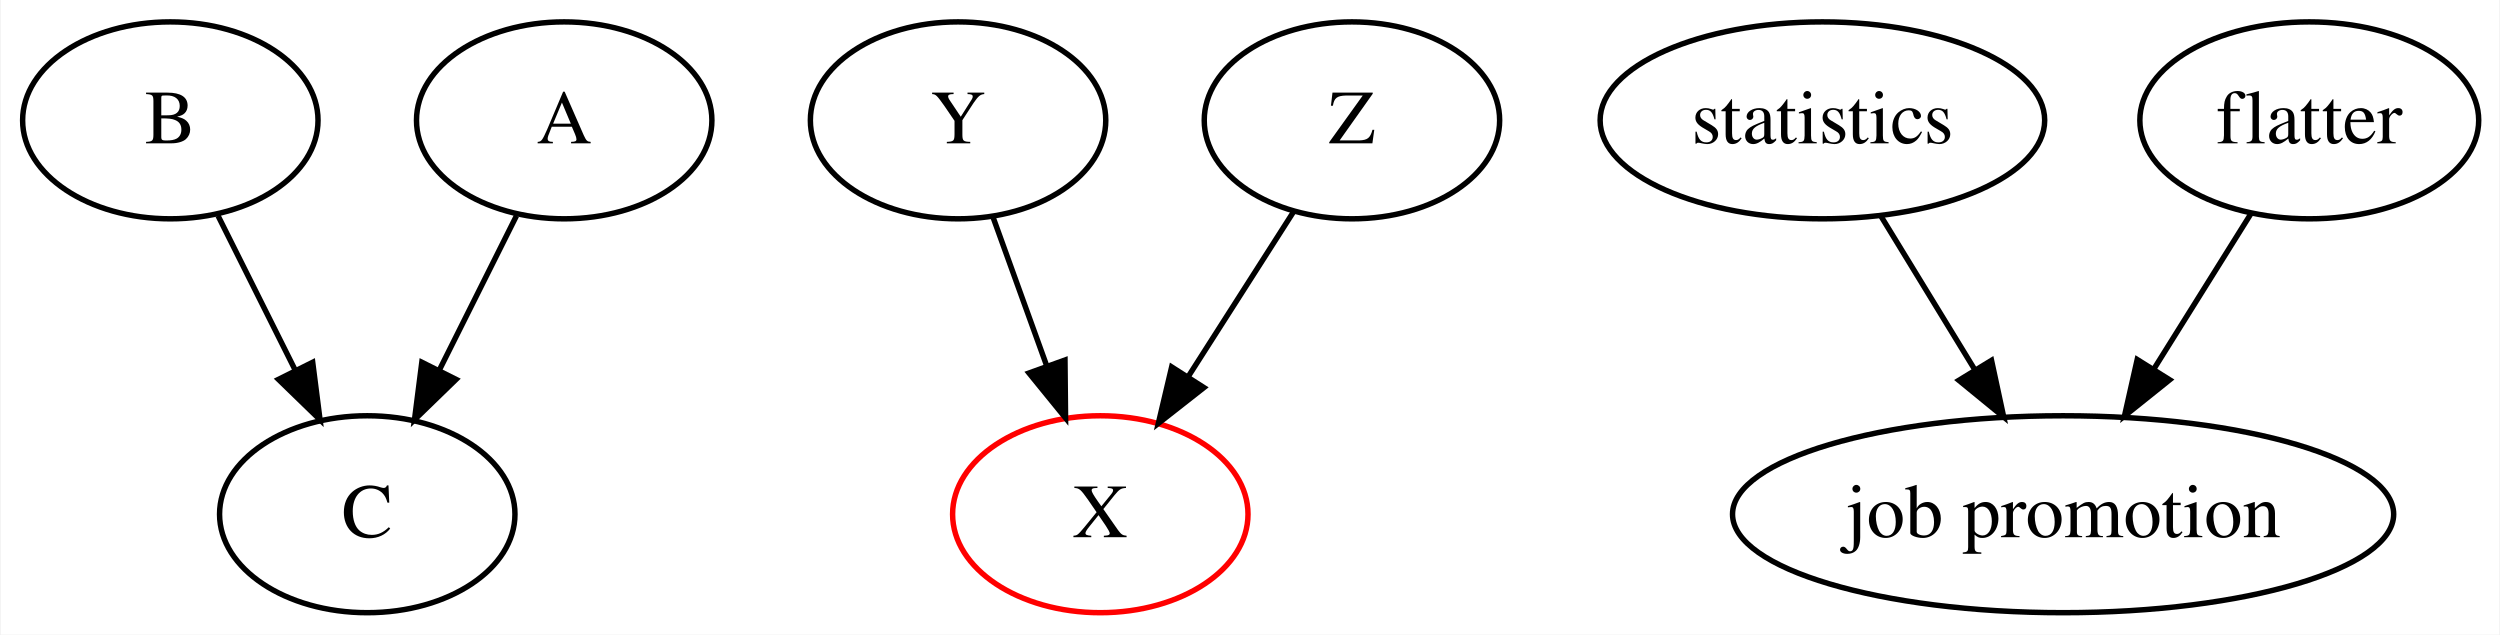
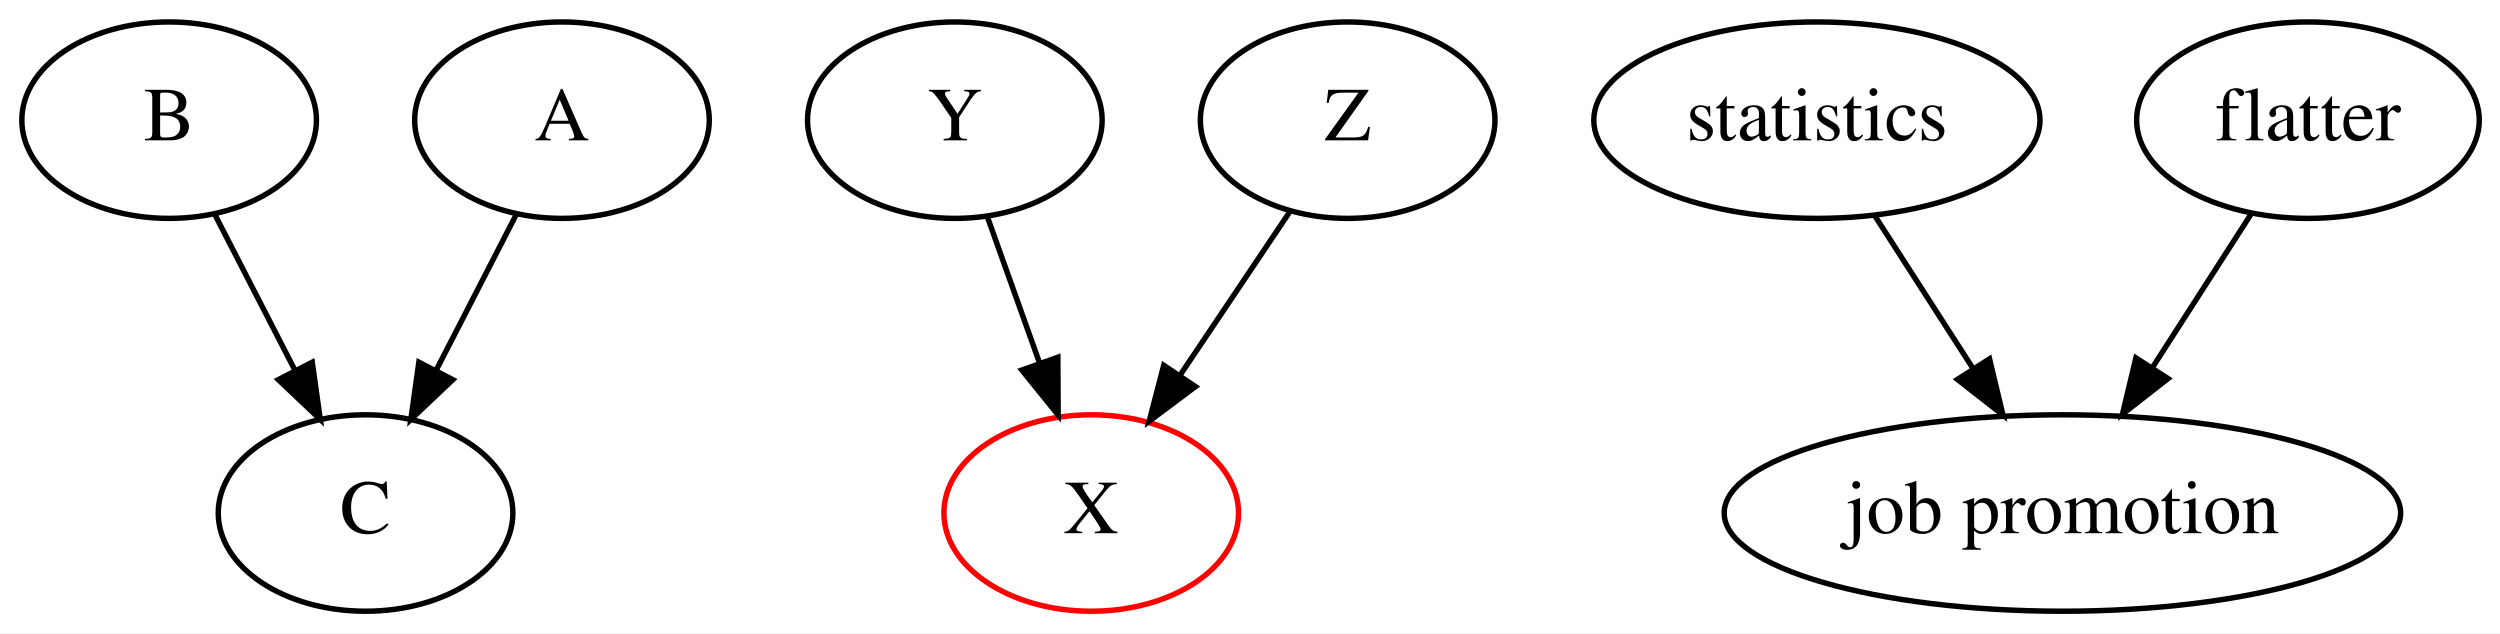
- <svg xmlns="http://www.w3.org/2000/svg" width="457pt" height="116pt" viewBox="0.00 0.00 456.73 116.00">
+ <svg xmlns="http://www.w3.org/2000/svg" width="458pt" height="116pt" viewBox="0.00 0.00 458.20 116.00">
  <g id="graph0" class="graph" transform="scale(1 1) rotate(0) translate(4 112)">
-     <polygon fill="#ffffff" stroke="transparent" points="-4,4 -4,-112 452.734,-112 452.734,4 -4,4" />
+     <polygon fill="white" stroke="transparent" points="-4,4 -4,-112 454.2,-112 454.2,4 -4,4" />
    <g id="node1" class="node">
-       <ellipse fill="none" stroke="#000000" cx="27" cy="-90" rx="27" ry="18" />
-       <text text-anchor="middle" x="27" y="-85.8" font-family="Times,serif" font-size="14.00" fill="#000000">B</text>
+       <ellipse fill="none" stroke="black" cx="27" cy="-90" rx="27" ry="18" />
+       <text text-anchor="middle" x="27" y="-86.3" font-family="Times,serif" font-size="14.00">B</text>
    </g>
    <g id="node2" class="node">
-       <ellipse fill="none" stroke="#000000" cx="63" cy="-18" rx="27" ry="18" />
-       <text text-anchor="middle" x="63" y="-13.8" font-family="Times,serif" font-size="14.00" fill="#000000">C</text>
+       <ellipse fill="none" stroke="black" cx="63" cy="-18" rx="27" ry="18" />
+       <text text-anchor="middle" x="63" y="-14.3" font-family="Times,serif" font-size="14.00">C</text>
    </g>
    <g id="edge1" class="edge">
-       <path fill="none" stroke="#000000" d="M35.715,-72.571C39.96,-64.081 45.154,-53.693 49.866,-44.267" />
-       <polygon fill="#000000" stroke="#000000" points="53.024,-45.778 54.366,-35.269 46.763,-42.648 53.024,-45.778" />
+       <path fill="none" stroke="black" d="M35.35,-72.76C39.71,-64.28 45.15,-53.71 50.04,-44.2" />
+       <polygon fill="black" stroke="black" points="53.23,-45.64 54.7,-35.15 47.01,-42.44 53.23,-45.64" />
    </g>
    <g id="node3" class="node">
-       <ellipse fill="none" stroke="#000000" cx="99" cy="-90" rx="27" ry="18" />
-       <text text-anchor="middle" x="99" y="-85.8" font-family="Times,serif" font-size="14.00" fill="#000000">A</text>
+       <ellipse fill="none" stroke="black" cx="99" cy="-90" rx="27" ry="18" />
+       <text text-anchor="middle" x="99" y="-86.3" font-family="Times,serif" font-size="14.00">A</text>
    </g>
    <g id="edge2" class="edge">
-       <path fill="none" stroke="#000000" d="M90.285,-72.571C86.04,-64.081 80.846,-53.693 76.134,-44.267" />
-       <polygon fill="#000000" stroke="#000000" points="79.237,-42.648 71.634,-35.269 72.976,-45.778 79.237,-42.648" />
+       <path fill="none" stroke="black" d="M90.65,-72.76C86.29,-64.28 80.85,-53.71 75.96,-44.2" />
+       <polygon fill="black" stroke="black" points="78.99,-42.44 71.3,-35.15 72.77,-45.64 78.99,-42.44" />
    </g>
    <g id="node4" class="node">
-       <ellipse fill="none" stroke="#000000" cx="171" cy="-90" rx="27" ry="18" />
-       <text text-anchor="middle" x="171" y="-85.8" font-family="Times,serif" font-size="14.00" fill="#000000">Y</text>
+       <ellipse fill="none" stroke="black" cx="171" cy="-90" rx="27" ry="18" />
+       <text text-anchor="middle" x="171" y="-86.3" font-family="Times,serif" font-size="14.00">Y</text>
    </g>
    <g id="node5" class="node">
-       <ellipse fill="none" stroke="#ff0000" cx="197" cy="-18" rx="27" ry="18" />
-       <text text-anchor="middle" x="197" y="-13.8" font-family="Times,serif" font-size="14.00" fill="#000000">X</text>
+       <ellipse fill="none" stroke="red" cx="196" cy="-18" rx="27" ry="18" />
+       <text text-anchor="middle" x="196" y="-14.3" font-family="Times,serif" font-size="14.00">X</text>
    </g>
    <g id="edge3" class="edge">
-       <path fill="none" stroke="#000000" d="M177.427,-72.202C180.387,-64.006 183.963,-54.102 187.245,-45.014" />
-       <polygon fill="#000000" stroke="#000000" points="190.542,-46.187 190.647,-35.593 183.958,-43.81 190.542,-46.187" />
+       <path fill="none" stroke="black" d="M176.92,-72.41C179.78,-64.42 183.27,-54.64 186.48,-45.64" />
+       <polygon fill="black" stroke="black" points="189.88,-46.55 189.94,-35.96 183.28,-44.2 189.88,-46.55" />
    </g>
    <g id="node6" class="node">
-       <ellipse fill="none" stroke="#000000" cx="243" cy="-90" rx="27" ry="18" />
-       <text text-anchor="middle" x="243" y="-85.8" font-family="Times,serif" font-size="14.00" fill="#000000">Z</text>
+       <ellipse fill="none" stroke="black" cx="243" cy="-90" rx="27" ry="18" />
+       <text text-anchor="middle" x="243" y="-86.3" font-family="Times,serif" font-size="14.00">Z</text>
    </g>
    <g id="edge4" class="edge">
-       <path fill="none" stroke="#000000" d="M232.331,-73.301C226.641,-64.395 219.522,-53.252 213.168,-43.307" />
-       <polygon fill="#000000" stroke="#000000" points="215.945,-41.151 207.611,-34.609 210.046,-44.92 215.945,-41.151" />
+       <path fill="none" stroke="black" d="M232.33,-73.12C226.45,-64.34 219.01,-53.26 212.39,-43.42" />
+       <polygon fill="black" stroke="black" points="215.1,-41.17 206.62,-34.82 209.29,-45.07 215.1,-41.17" />
    </g>
    <g id="node7" class="node">
-       <ellipse fill="none" stroke="#000000" cx="329" cy="-90" rx="40.633" ry="18" />
-       <text text-anchor="middle" x="329" y="-85.8" font-family="Times,serif" font-size="14.00" fill="#000000">statistics</text>
+       <ellipse fill="none" stroke="black" cx="329" cy="-90" rx="40.89" ry="18" />
+       <text text-anchor="middle" x="329" y="-86.3" font-family="Times,serif" font-size="14.00">statistics</text>
    </g>
    <g id="node8" class="node">
-       <ellipse fill="none" stroke="#000000" cx="373" cy="-18" rx="60.429" ry="18" />
-       <text text-anchor="middle" x="373" y="-13.8" font-family="Times,serif" font-size="14.00" fill="#000000">job promotion</text>
+       <ellipse fill="none" stroke="black" cx="374" cy="-18" rx="61.99" ry="18" />
+       <text text-anchor="middle" x="374" y="-14.3" font-family="Times,serif" font-size="14.00">job promotion</text>
    </g>
    <g id="edge5" class="edge">
-       <path fill="none" stroke="#000000" d="M339.651,-72.571C344.817,-64.118 351.131,-53.785 356.871,-44.393" />
-       <polygon fill="#000000" stroke="#000000" points="359.913,-46.127 362.141,-35.769 353.94,-42.477 359.913,-46.127" />
+       <path fill="none" stroke="black" d="M339.66,-72.41C345.02,-64.08 351.63,-53.8 357.61,-44.49" />
+       <polygon fill="black" stroke="black" points="360.64,-46.26 363.1,-35.96 354.75,-42.48 360.64,-46.26" />
    </g>
    <g id="node9" class="node">
-       <ellipse fill="none" stroke="#000000" cx="418" cy="-90" rx="30.971" ry="18" />
-       <text text-anchor="middle" x="418" y="-85.8" font-family="Times,serif" font-size="14.00" fill="#000000">flatter</text>
+       <ellipse fill="none" stroke="black" cx="419" cy="-90" rx="31.4" ry="18" />
+       <text text-anchor="middle" x="419" y="-86.3" font-family="Times,serif" font-size="14.00">flatter</text>
    </g>
    <g id="edge6" class="edge">
-       <path fill="none" stroke="#000000" d="M407.336,-72.937C402.057,-64.491 395.564,-54.102 389.65,-44.64" />
-       <polygon fill="#000000" stroke="#000000" points="392.484,-42.57 384.216,-35.945 386.548,-46.28 392.484,-42.57" />
+       <path fill="none" stroke="black" d="M408.56,-72.76C403.21,-64.44 396.57,-54.1 390.54,-44.73" />
+       <polygon fill="black" stroke="black" points="393.36,-42.64 385.01,-36.12 387.47,-46.43 393.36,-42.64" />
    </g>
  </g>
</svg>
